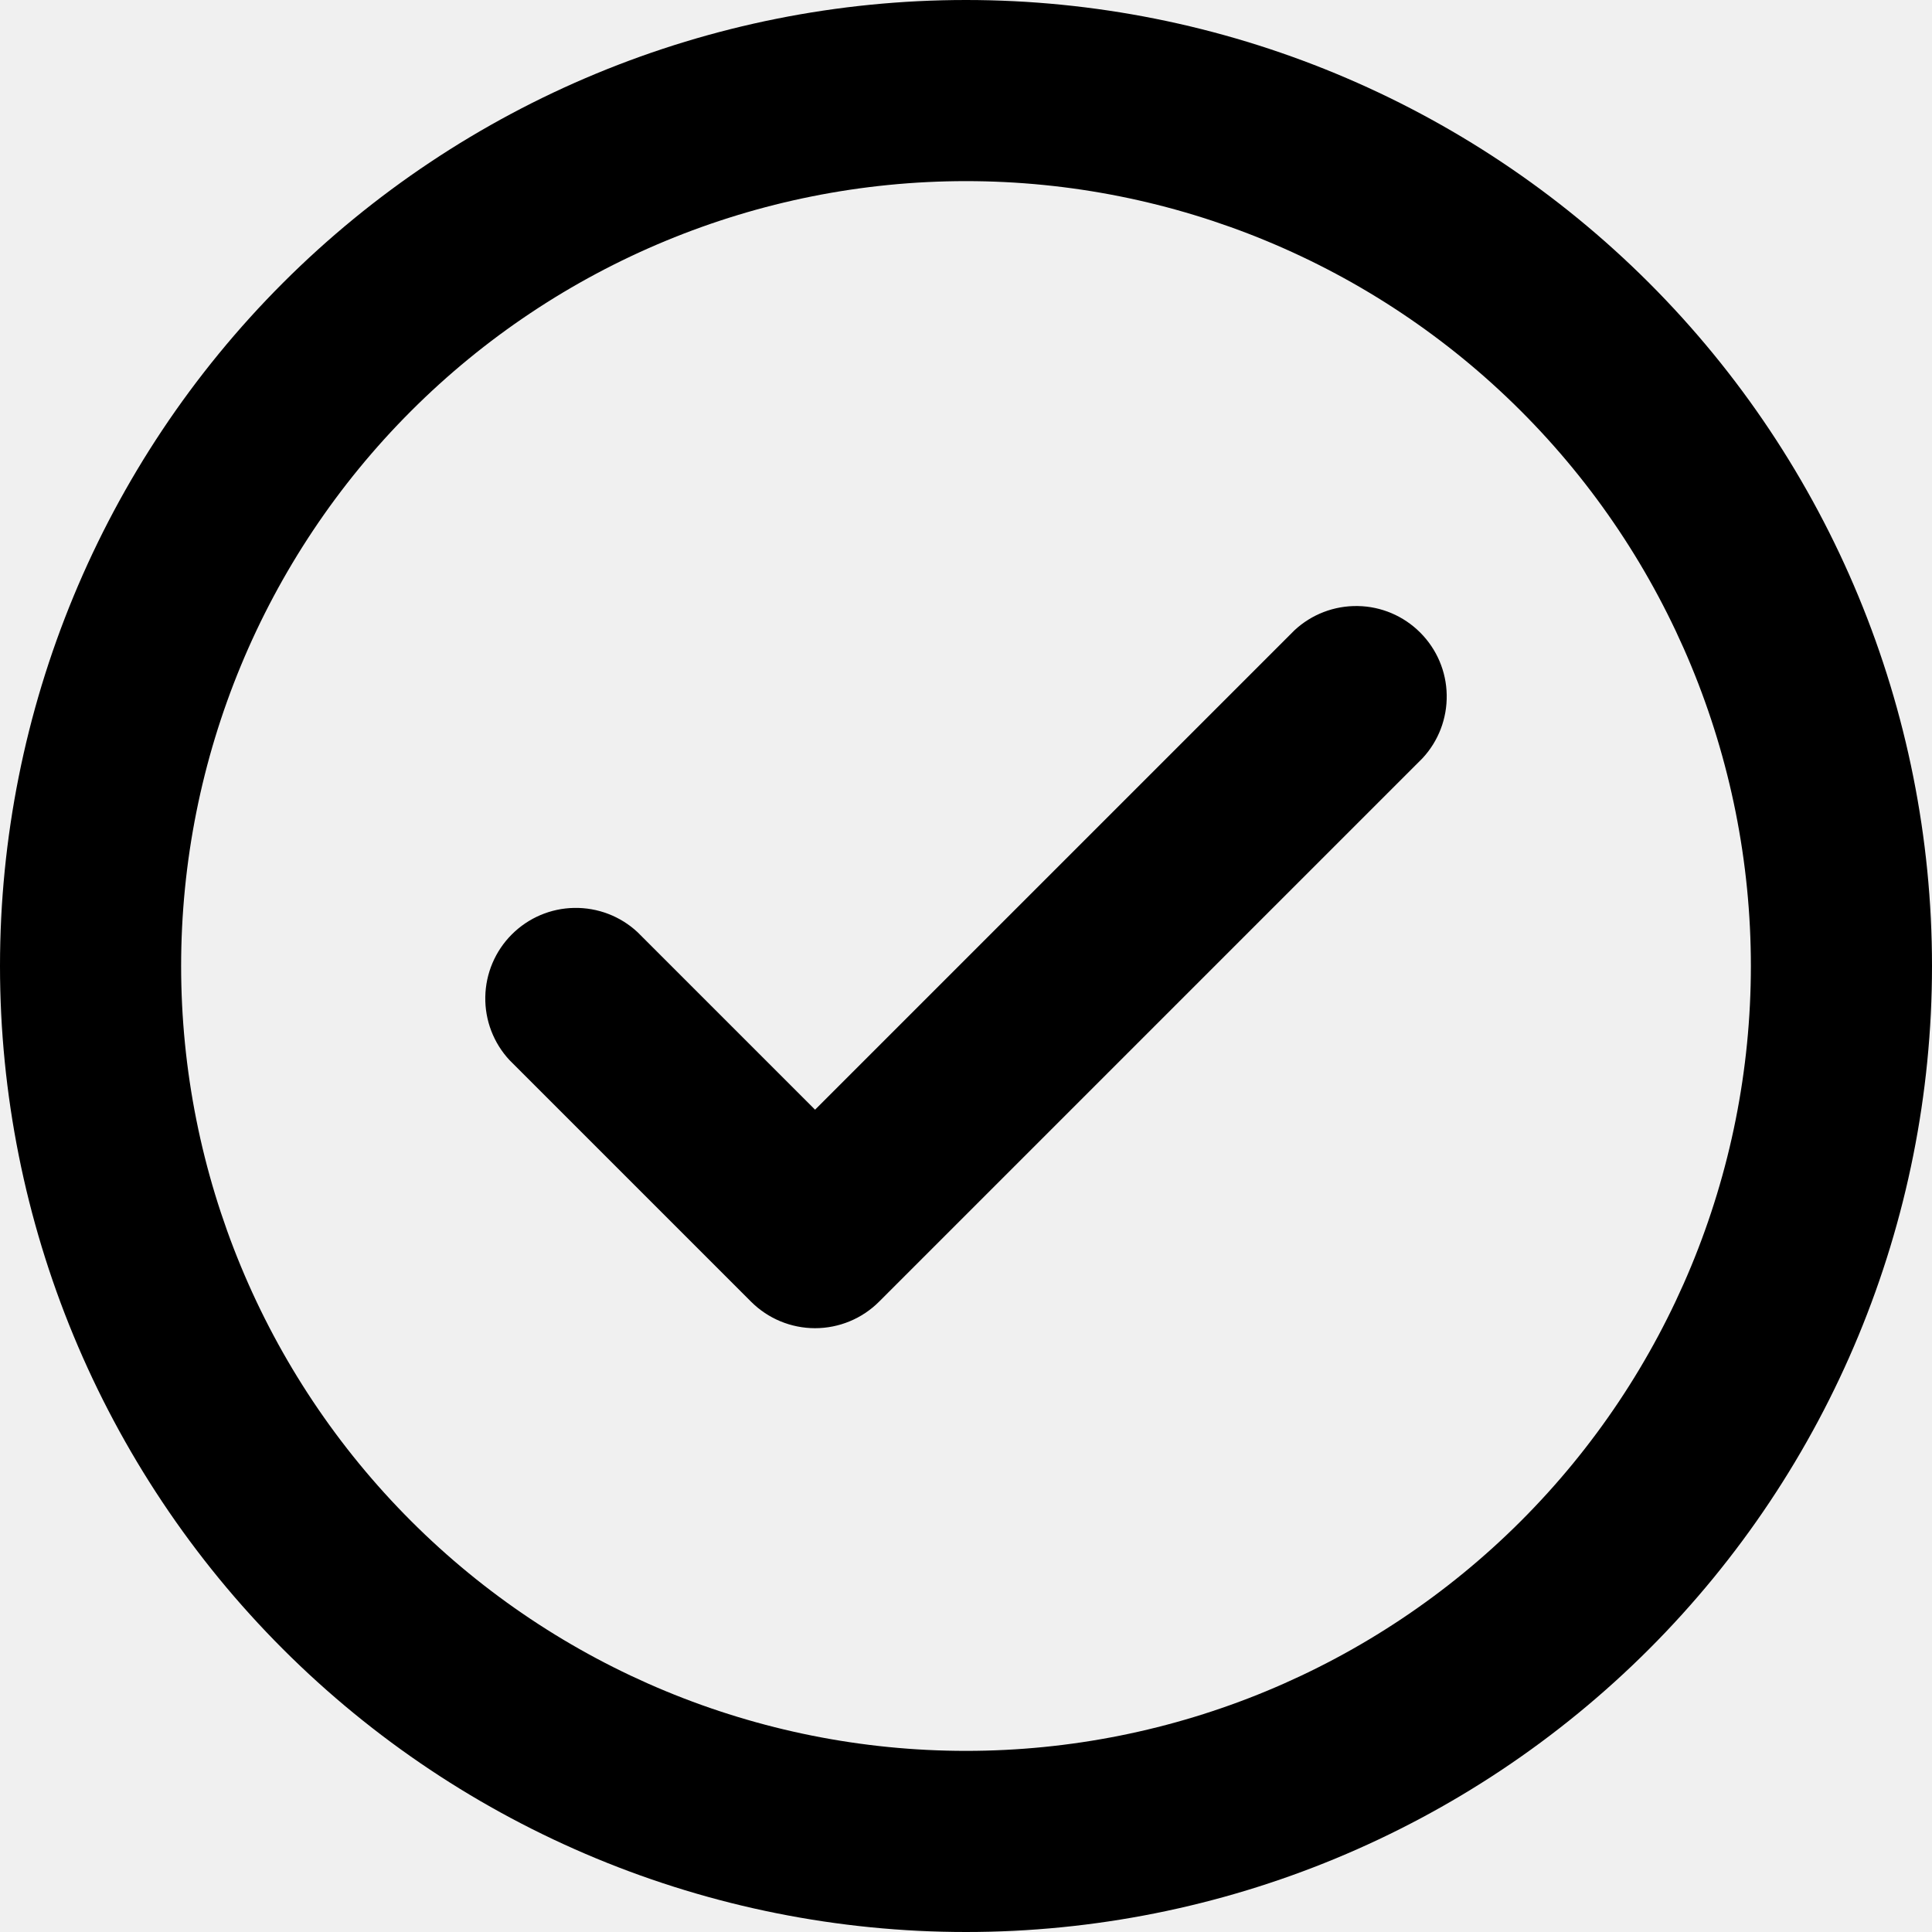
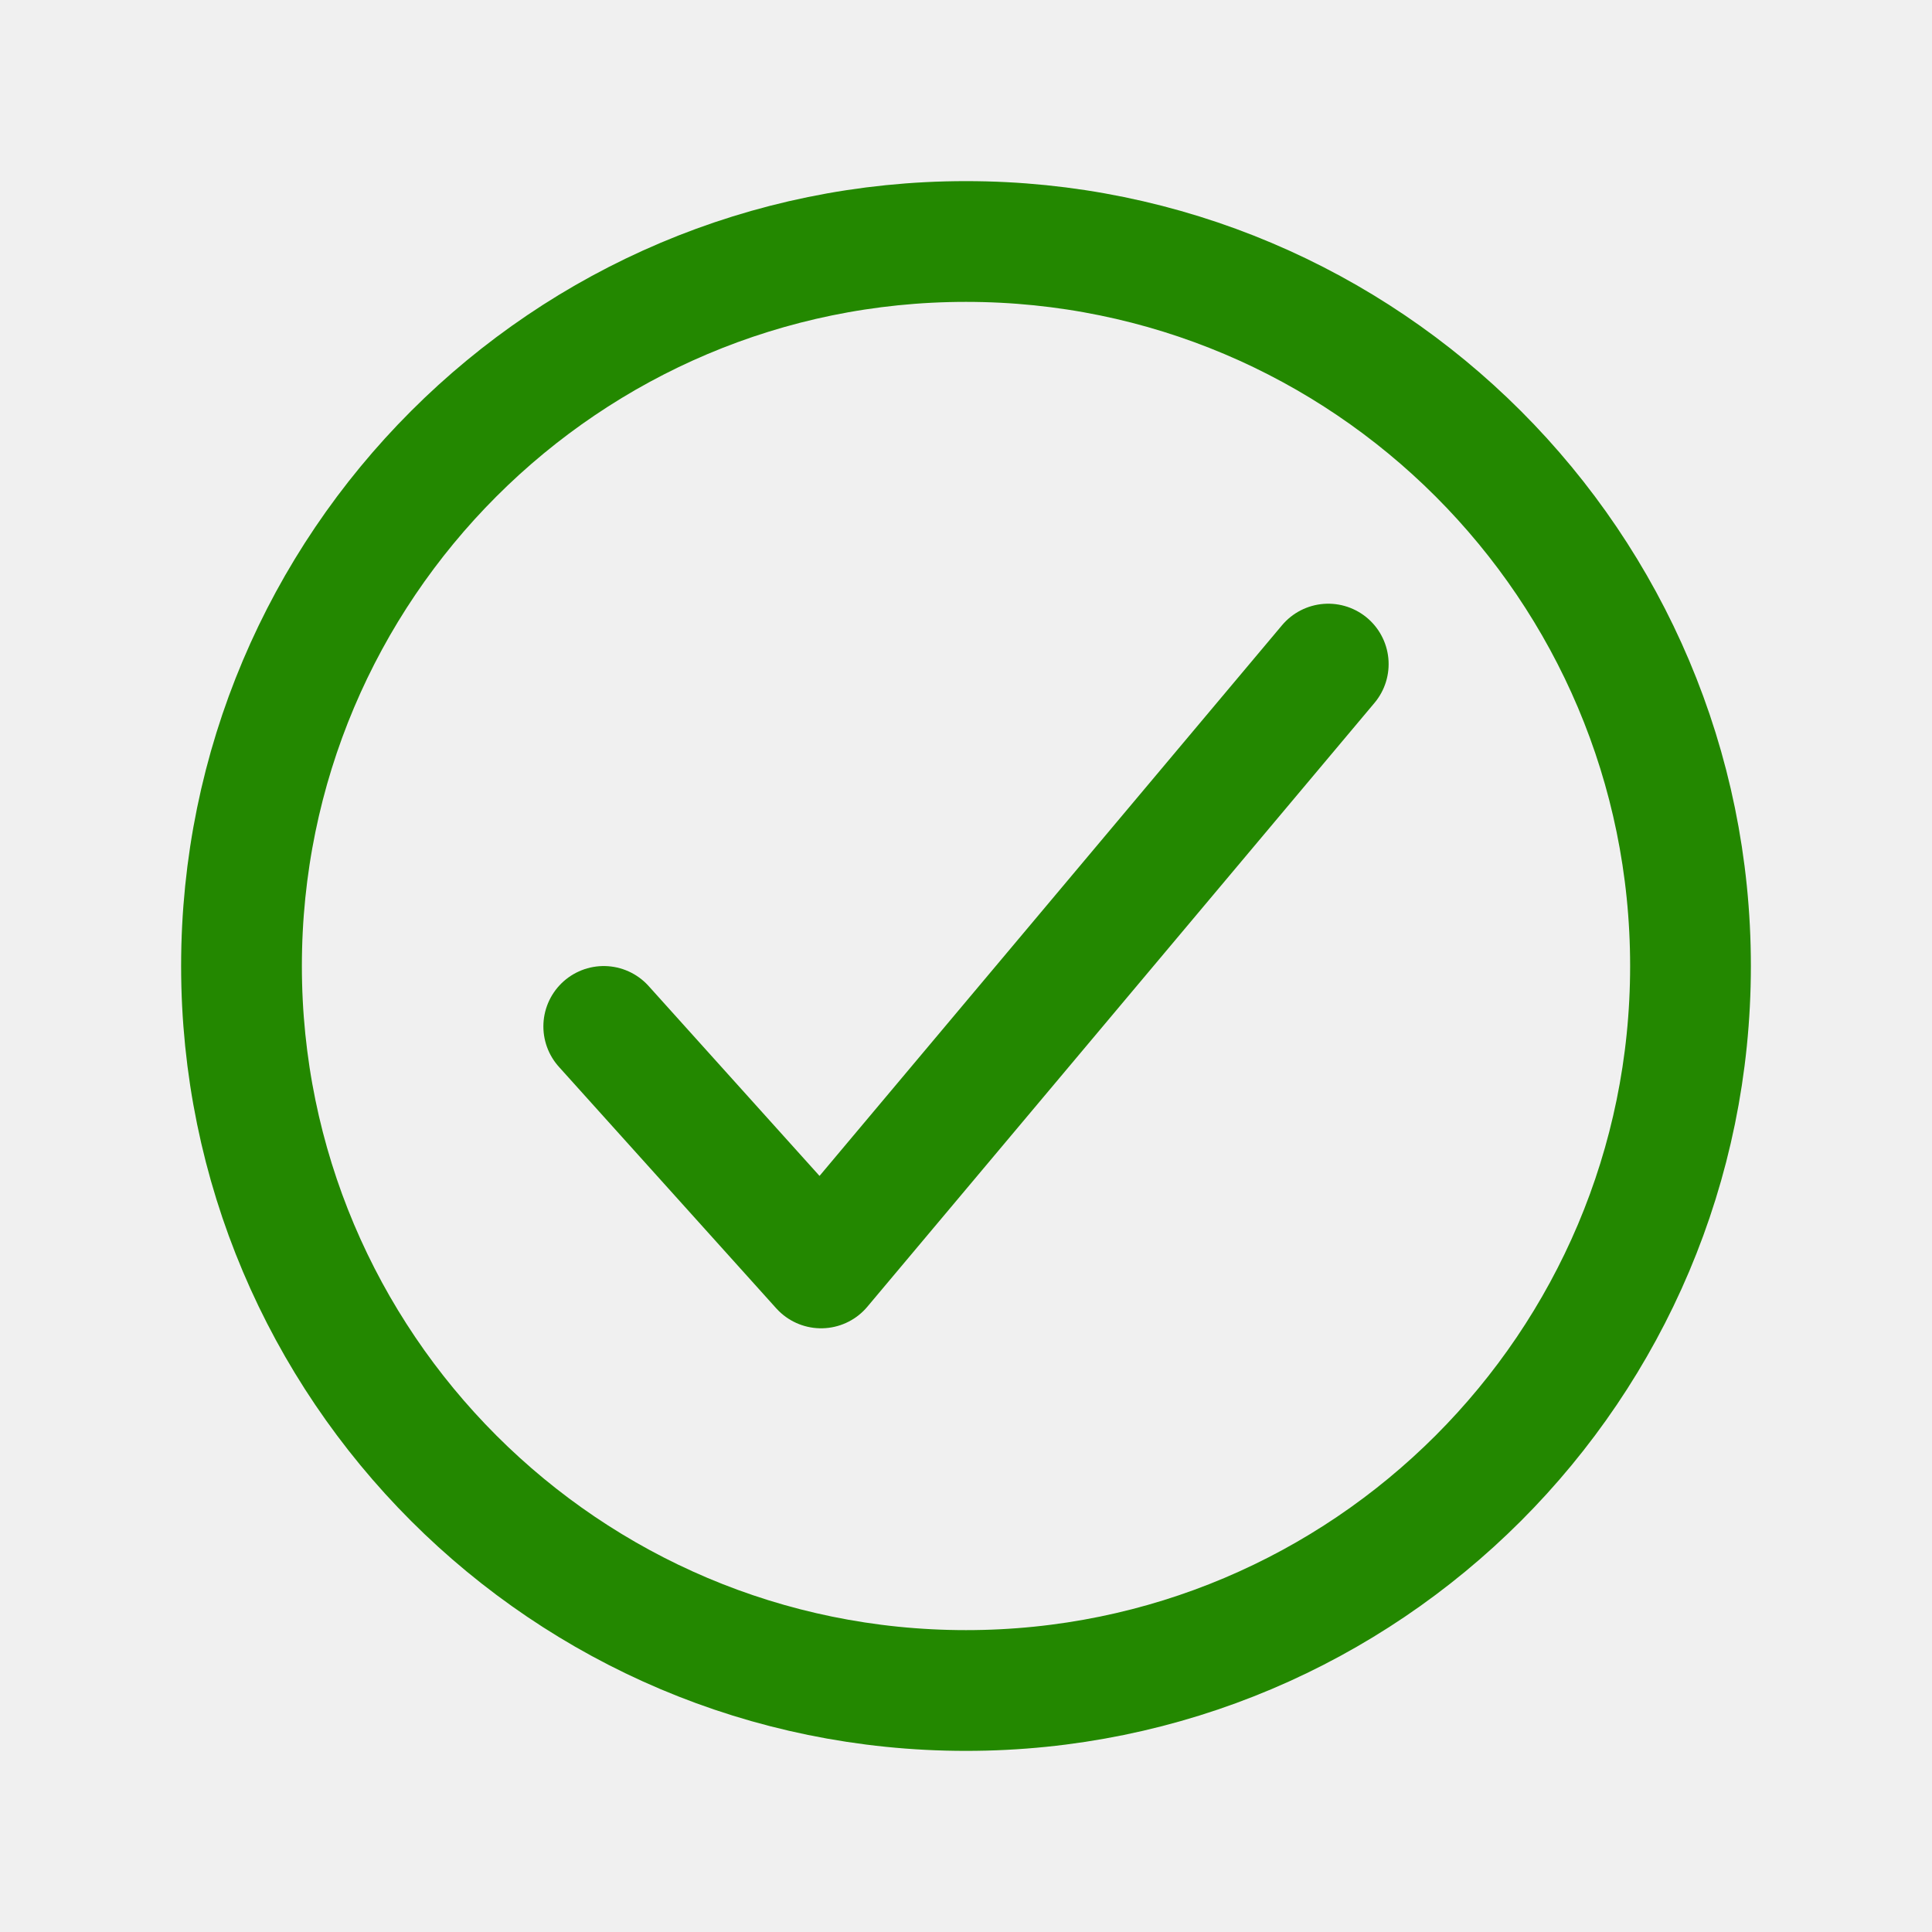
- <svg xmlns="http://www.w3.org/2000/svg" width="32" height="32" viewBox="0 0 32 32" fill="none">
-   <g clip-path="url(#clip0_59_214)">
-     <path fill-rule="evenodd" clip-rule="evenodd" d="M3 16C3 12.552 4.37 9.246 6.808 6.808C9.246 4.37 12.552 3 16 3C19.448 3 22.754 4.37 25.192 6.808C27.63 9.246 29 12.552 29 16C29 19.448 27.63 22.754 25.192 25.192C22.754 27.63 19.448 29 16 29C12.552 29 9.246 27.63 6.808 25.192C4.37 22.754 3 19.448 3 16V16ZM0 16C0 11.757 1.686 7.687 4.686 4.686C7.687 1.686 11.757 0 16 0C20.244 0 24.313 1.686 27.314 4.686C30.314 7.687 32 11.757 32 16C32 20.244 30.314 24.313 27.314 27.314C24.313 30.314 20.244 32 16 32C11.757 32 7.687 30.314 4.686 27.314C1.686 24.313 0 20.244 0 16V16ZM23.56 12.56C23.825 12.276 23.969 11.9 23.962 11.511C23.956 11.122 23.798 10.752 23.523 10.477C23.248 10.202 22.878 10.044 22.489 10.038C22.1 10.031 21.724 10.175 21.44 10.44L13.5 18.38L10.56 15.44C10.276 15.175 9.9 15.031 9.511 15.038C9.122 15.044 8.752 15.202 8.477 15.477C8.202 15.752 8.045 16.122 8.038 16.511C8.031 16.9 8.175 17.276 8.44 17.56L12.44 21.56C12.721 21.841 13.102 21.999 13.5 21.999C13.898 21.999 14.279 21.841 14.56 21.56L23.56 12.56V12.56Z" fill="black" />
-   </g>
-   <defs>
-     <clipPath id="clip0_59_214">
-       <rect width="32" height="32" fill="white" />
-     </clipPath>
-   </defs>
+ <svg xmlns="http://www.w3.org/2000/svg" width="22" height="22" viewBox="0 0 22 22" fill="none">
+   <path d="M19.25 11C19.25 6.445 15.555 2.75 11 2.75C6.445 2.75 2.75 6.445 2.75 11C2.75 15.555 6.445 19.25 11 19.25C15.555 19.25 19.25 15.555 19.25 11Z" stroke="#238800" stroke-width="1.375" stroke-miterlimit="10" />
+   <path d="M15.125 7.562L9.35 14.438L6.875 11.688" stroke="#238800" stroke-width="1.375" stroke-linecap="round" stroke-linejoin="round" />
</svg>
